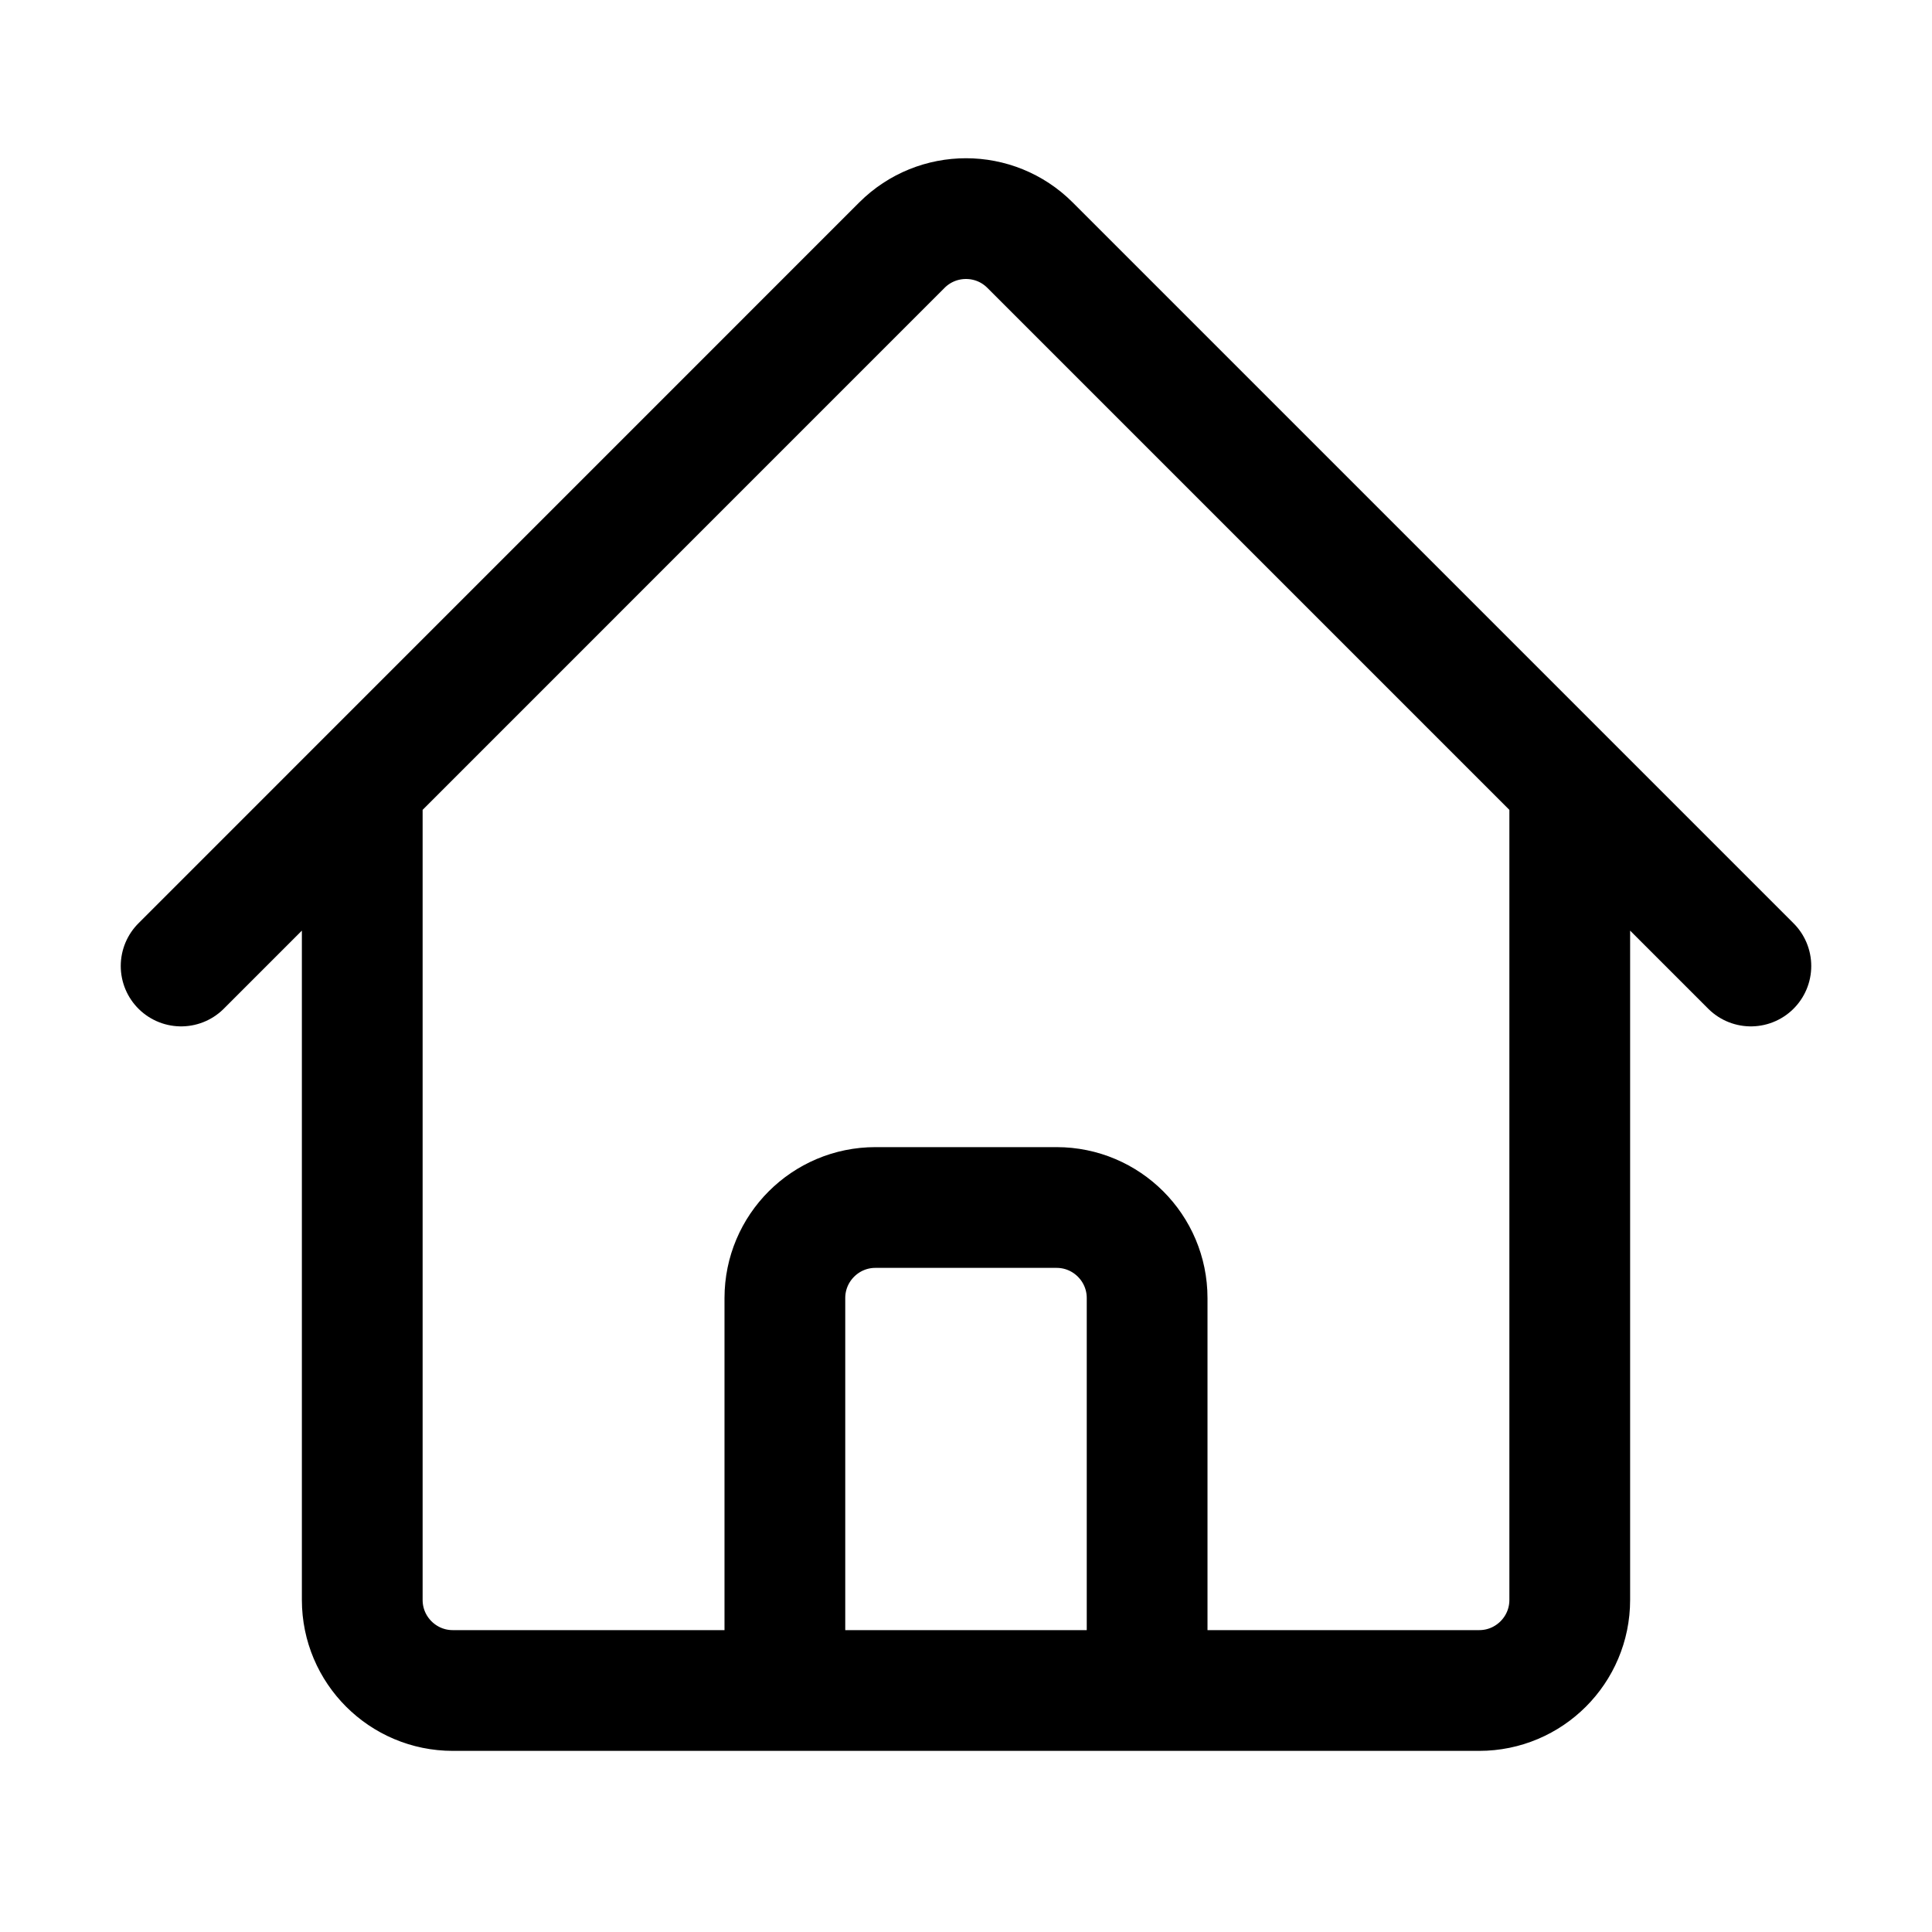
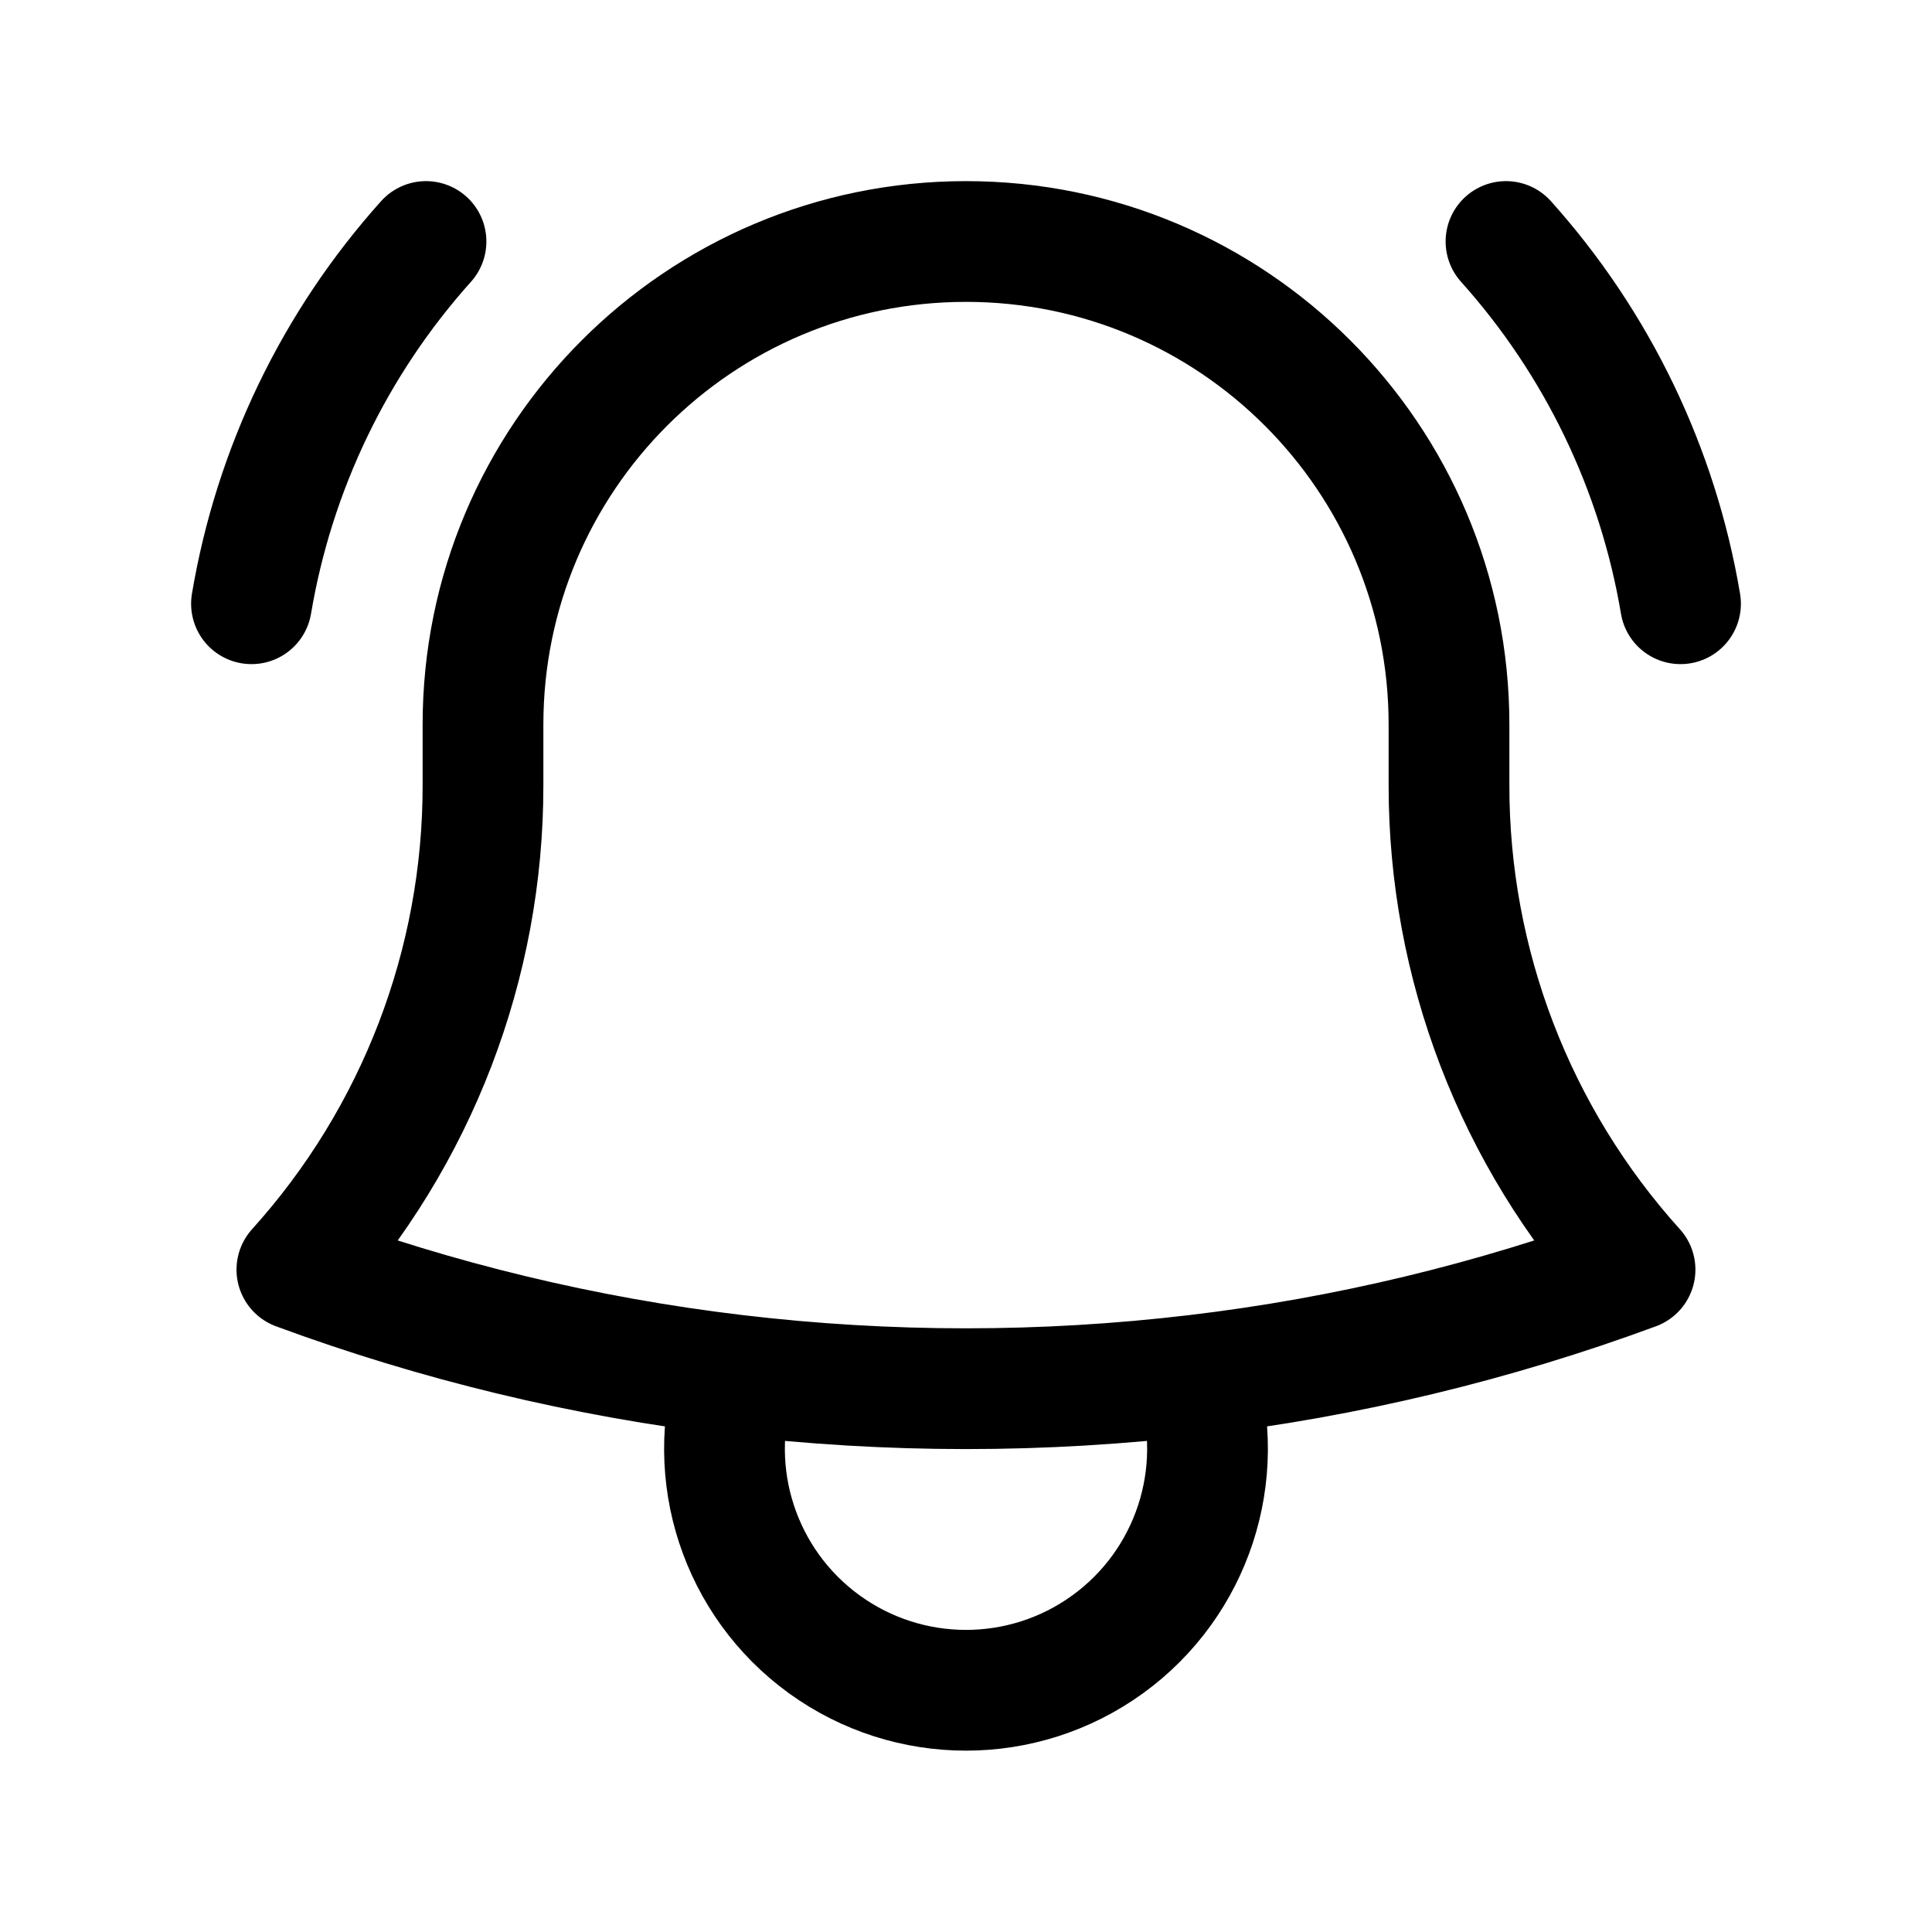
<svg xmlns="http://www.w3.org/2000/svg" fill="none" viewBox="0 0 24 24" stroke-width="1.5" stroke="currentColor" class="w-6 h-6">
-   <path stroke-linecap="round" stroke-linejoin="round" d="m2.25 12 8.954-8.955c.44-.439 1.152-.439 1.591 0L21.75 12M4.5 9.75v10.125c0 .621.504 1.125 1.125 1.125H9.75v-4.875c0-.621.504-1.125 1.125-1.125h2.25c.621 0 1.125.504 1.125 1.125V21h4.125c.621 0 1.125-.504 1.125-1.125V9.75M8.25 21h8.25" />
+   <path stroke-linecap="round" stroke-linejoin="round" d="M14.857 17.082a23.848 23.848 0 0 0 5.454-1.31A8.967 8.967 0 0 1 18 9.75V9A6 6 0 0 0 6 9v.75a8.967 8.967 0 0 1-2.312 6.022c1.733.64 3.56 1.085 5.455 1.31m5.714 0a24.255 24.255 0 0 1-5.714 0m5.714 0a3 3 0 1 1-5.714 0M3.124 7.5A8.969 8.969 0 0 1 5.292 3m13.416 0a8.969 8.969 0 0 1 2.168 4.5" />
</svg>
